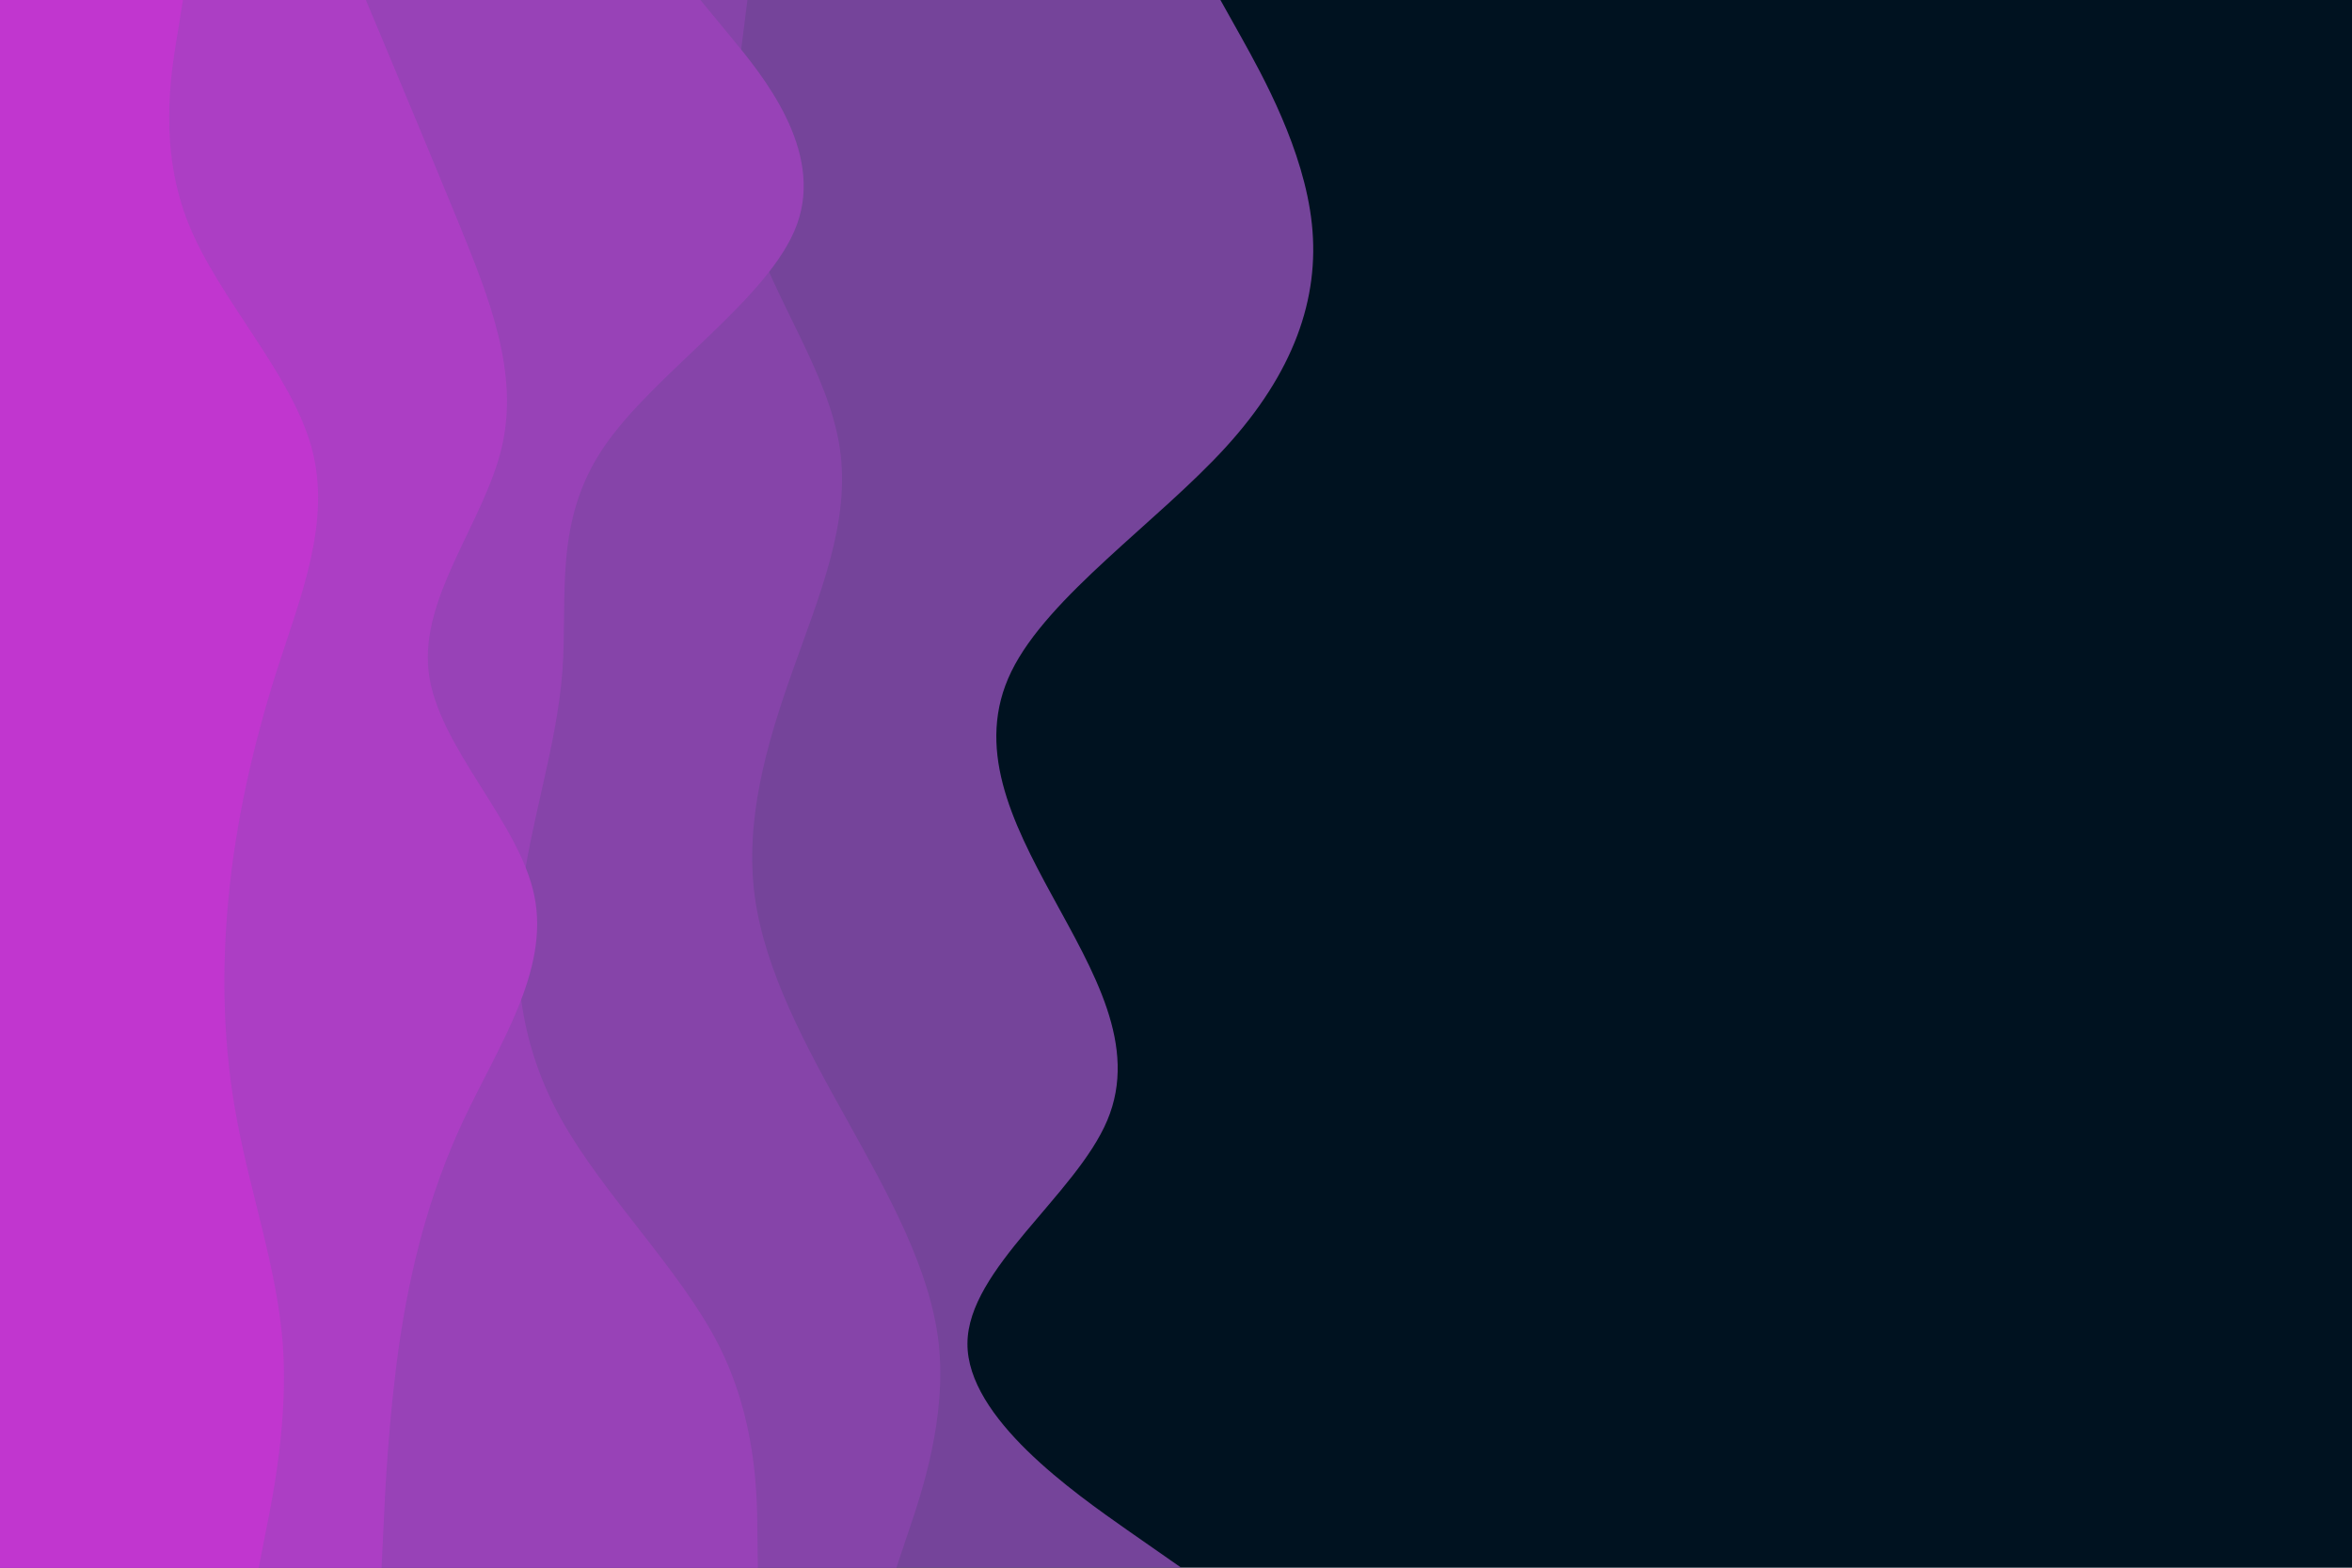
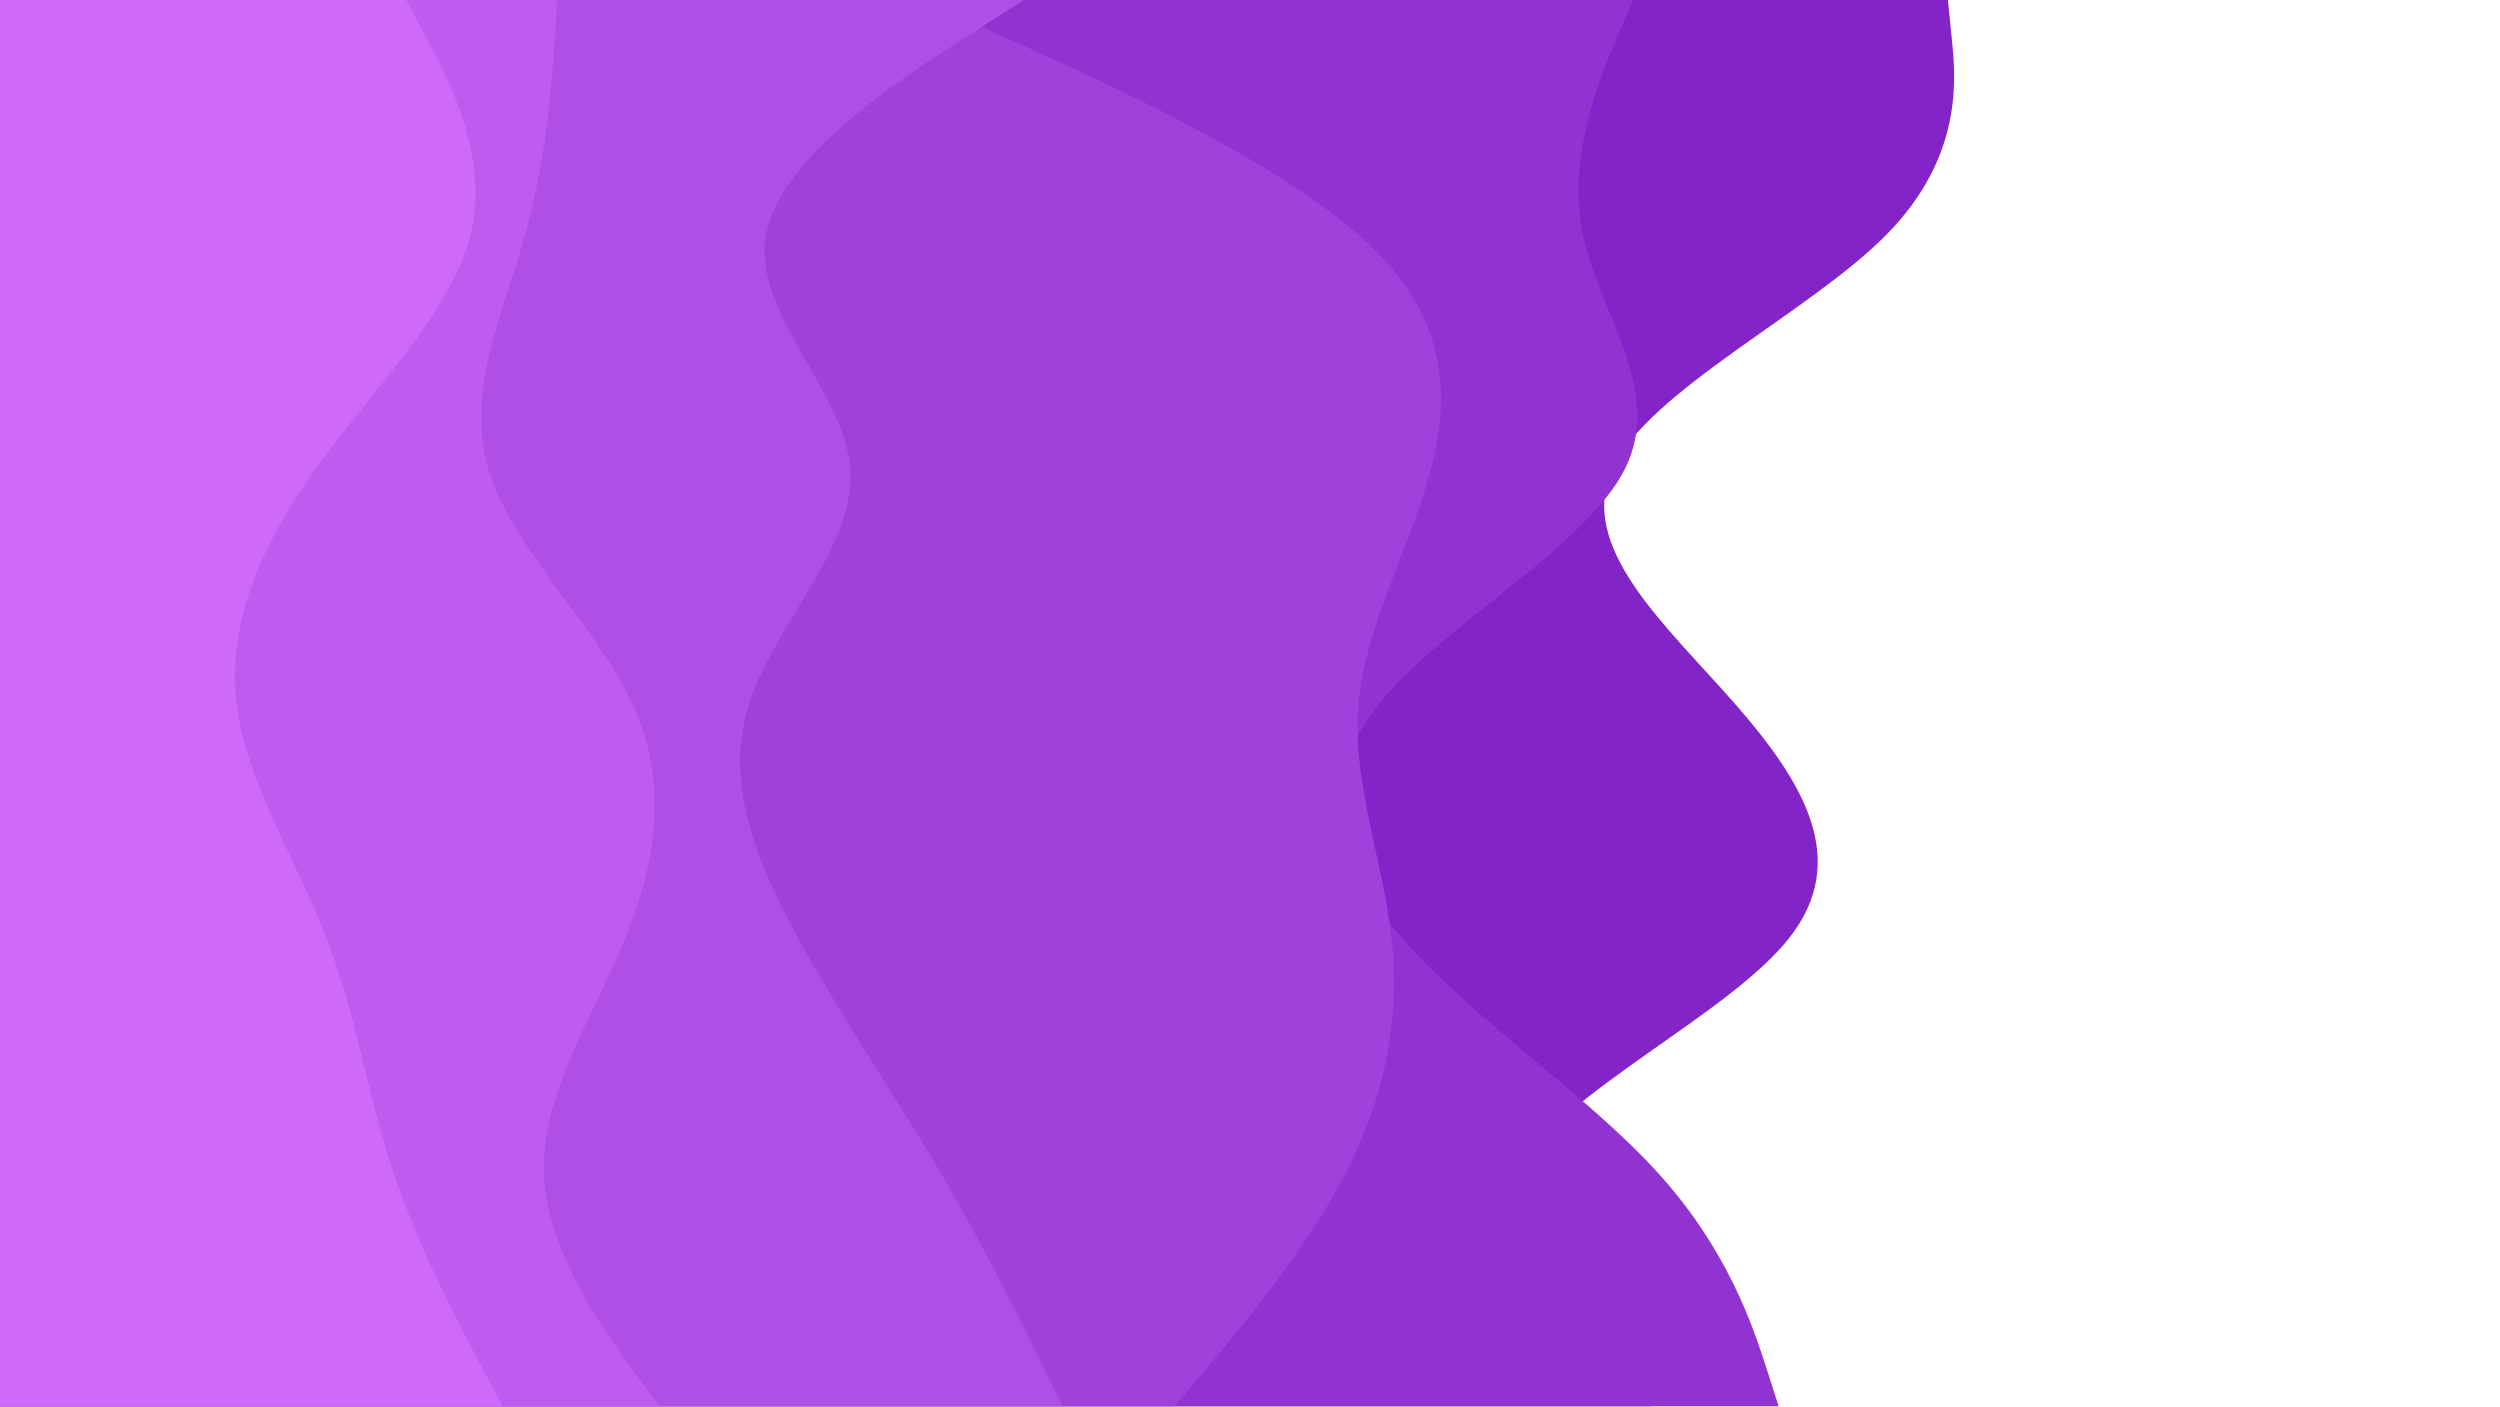
- <svg xmlns="http://www.w3.org/2000/svg" id="visual" viewBox="0 0 900 600" width="900" height="600" version="1.1">
-   <rect x="0" y="0" width="900" height="600" fill="#001220" />
-   <path d="M467 0L475 14.3C483 28.7 499 57.3 502 85.8C505 114.3 495 142.7 469 171.2C443 199.7 401 228.3 387 257C373 285.7 387 314.3 402.7 343C418.3 371.7 435.7 400.3 423.7 428.8C411.7 457.3 370.3 485.7 370.2 514.2C370 542.7 411 571.3 431.5 585.7L452 600L0 600L0 585.7C0 571.3 0 542.7 0 514.2C0 485.7 0 457.3 0 428.8C0 400.3 0 371.7 0 343C0 314.3 0 285.7 0 257C0 228.3 0 199.7 0 171.2C0 142.7 0 114.3 0 85.8C0 57.3 0 28.7 0 14.3L0 0Z" fill="#75449a" />
-   <path d="M286 0L284.2 14.3C282.3 28.7 278.7 57.3 287.3 85.8C296 114.3 317 142.7 321.3 171.2C325.7 199.7 313.3 228.3 303.2 257C293 285.7 285 314.3 288.8 343C292.7 371.7 308.3 400.3 324.2 428.8C340 457.3 356 485.7 359.2 514.2C362.3 542.7 352.7 571.3 347.8 585.7L343 600L0 600L0 585.7C0 571.3 0 542.7 0 514.2C0 485.7 0 457.3 0 428.8C0 400.3 0 371.7 0 343C0 314.3 0 285.7 0 257C0 228.3 0 199.7 0 171.2C0 142.7 0 114.3 0 85.8C0 57.3 0 28.7 0 14.3L0 0Z" fill="#8644a9" />
-   <path d="M268 0L279.8 14.3C291.7 28.7 315.3 57.3 305 85.8C294.7 114.3 250.3 142.7 231 171.2C211.7 199.7 217.3 228.3 215.2 257C213 285.7 203 314.3 199.5 343C196 371.7 199 400.3 215 428.8C231 457.3 260 485.7 274.7 514.2C289.3 542.7 289.7 571.3 289.8 585.7L290 600L0 600L0 585.7C0 571.3 0 542.7 0 514.2C0 485.7 0 457.3 0 428.8C0 400.3 0 371.7 0 343C0 314.3 0 285.7 0 257C0 228.3 0 199.7 0 171.2C0 142.7 0 114.3 0 85.8C0 57.3 0 28.7 0 14.3L0 0Z" fill="#9842b7" />
-   <path d="M140 0L146 14.3C152 28.7 164 57.3 175.7 85.8C187.3 114.3 198.7 142.7 192 171.2C185.3 199.7 160.7 228.3 164 257C167.3 285.7 198.7 314.3 204.5 343C210.3 371.7 190.7 400.3 177.3 428.8C164 457.3 157 485.7 152.8 514.2C148.7 542.7 147.3 571.3 146.7 585.7L146 600L0 600L0 585.7C0 571.3 0 542.7 0 514.2C0 485.7 0 457.3 0 428.8C0 400.3 0 371.7 0 343C0 314.3 0 285.7 0 257C0 228.3 0 199.7 0 171.2C0 142.7 0 114.3 0 85.8C0 57.3 0 28.7 0 14.3L0 0Z" fill="#ac3ec4" />
-   <path d="M70 0L67.7 14.3C65.3 28.7 60.7 57.3 72.2 85.8C83.7 114.3 111.3 142.7 119.2 171.2C127 199.7 115 228.3 105.8 257C96.7 285.7 90.3 314.3 87.5 343C84.7 371.7 85.3 400.3 90.7 428.8C96 457.3 106 485.7 108.2 514.2C110.3 542.7 104.7 571.3 101.8 585.7L99 600L0 600L0 585.7C0 571.3 0 542.7 0 514.2C0 485.7 0 457.3 0 428.8C0 400.3 0 371.7 0 343C0 314.3 0 285.7 0 257C0 228.3 0 199.7 0 171.2C0 142.7 0 114.3 0 85.8C0 57.3 0 28.7 0 14.3L0 0Z" fill="#c136cf" />
+ <svg xmlns="http://www.w3.org/2000/svg" id="visual" viewBox="0 0 960 540" width="960" height="540" version="1.1">
+   <path d="M748 0L749.5 15C751 30 754 60 724.5 90C695 120 633 150 619.2 180C605.3 210 639.7 240 666 270C692.3 300 710.7 330 687.2 360C663.7 390 598.3 420 582.5 450C566.7 480 600.3 510 617.2 525L634 540L0 540L0 525C0 510 0 480 0 450C0 420 0 390 0 360C0 330 0 300 0 270C0 240 0 210 0 180C0 150 0 120 0 90C0 60 0 30 0 15L0 0Z" fill="#8224c7" />
+   <path d="M627 0L620.7 15C614.3 30 601.7 60 607.8 90C614 120 639 150 624 180C609 210 554 240 529.8 270C505.7 300 512.3 330 538.2 360C564 390 609 420 636.3 450C663.7 480 673.3 510 678.2 525L683 540L0 540L0 525C0 510 0 480 0 450C0 420 0 390 0 360C0 330 0 300 0 270C0 240 0 210 0 180C0 150 0 120 0 90C0 60 0 30 0 15L0 0Z" fill="#9133d1" />
+   <path d="M354 0L387.3 15C420.7 30 487.3 60 521.5 90C555.7 120 557.3 150 549.5 180C541.7 210 524.3 240 521.7 270C519 300 531 330 534.3 360C537.7 390 532.3 420 517 450C501.7 480 476.3 510 463.7 525L451 540L0 540L0 525C0 510 0 480 0 450C0 420 0 390 0 360C0 330 0 300 0 270C0 240 0 210 0 180C0 150 0 120 0 90C0 60 0 30 0 15L0 0Z" fill="#a141db" />
+   <path d="M393 0L369.7 15C346.3 30 299.7 60 294.2 90C288.7 120 324.3 150 326.5 180C328.7 210 297.3 240 287.7 270C278 300 290 330 306.3 360C322.7 390 343.3 420 361 450C378.7 480 393.3 510 400.7 525L408 540L0 540L0 525C0 510 0 480 0 450C0 420 0 390 0 360C0 330 0 300 0 270C0 240 0 210 0 180C0 150 0 120 0 90C0 60 0 30 0 15L0 0Z" fill="#b04fe5" />
+   <path d="M214 0L213 15C212 30 210 60 201.7 90C193.3 120 178.7 150 187.5 180C196.3 210 228.7 240 242.7 270C256.7 300 252.3 330 240.2 360C228 390 208 420 208.8 450C209.7 480 231.3 510 242.2 525L253 540L0 540L0 525C0 510 0 480 0 450C0 420 0 390 0 360C0 330 0 300 0 270C0 240 0 210 0 180C0 150 0 120 0 90C0 60 0 30 0 15L0 0Z" fill="#bf5cf0" />
+   <path d="M156 0L164 15C172 30 188 60 180.7 90C173.3 120 142.7 150 121.2 180C99.7 210 87.3 240 90.8 270C94.3 300 113.7 330 125.3 360C137 390 141 420 151 450C161 480 177 510 185 525L193 540L0 540L0 525C0 510 0 480 0 450C0 420 0 390 0 360C0 330 0 300 0 270C0 240 0 210 0 180C0 150 0 120 0 90C0 60 0 30 0 15L0 0Z" fill="#ce69fa" />
</svg>
